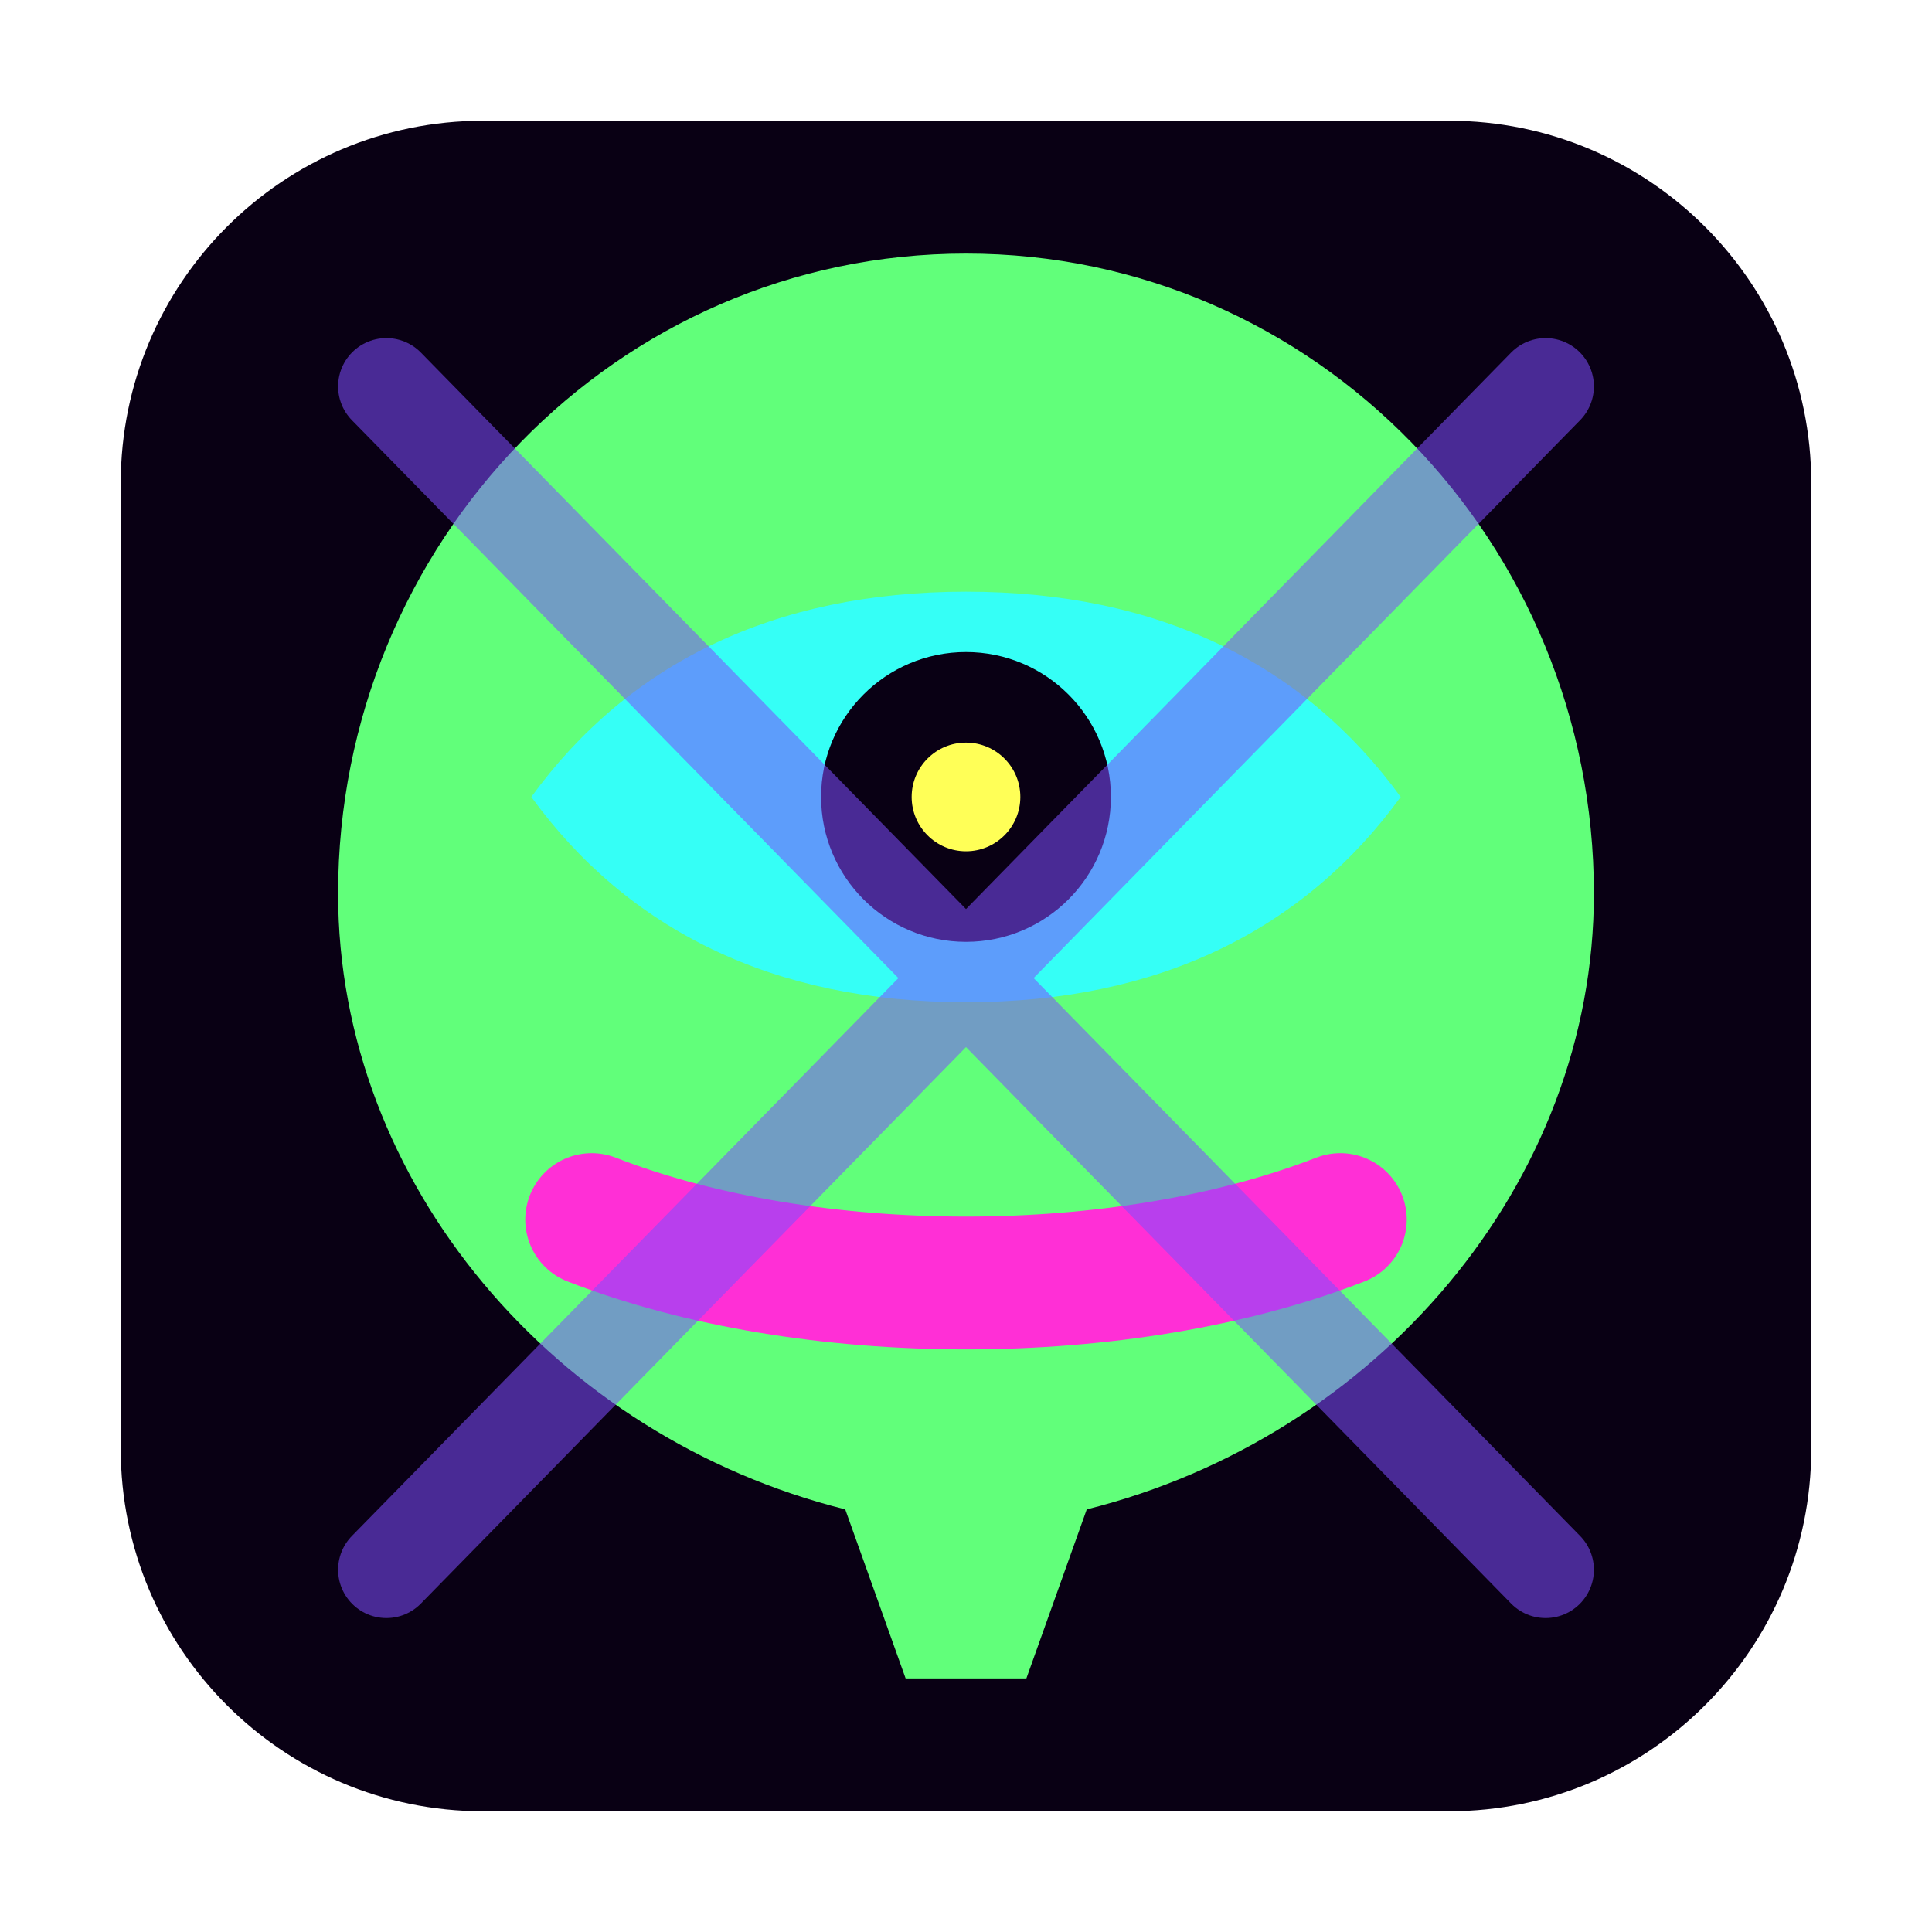
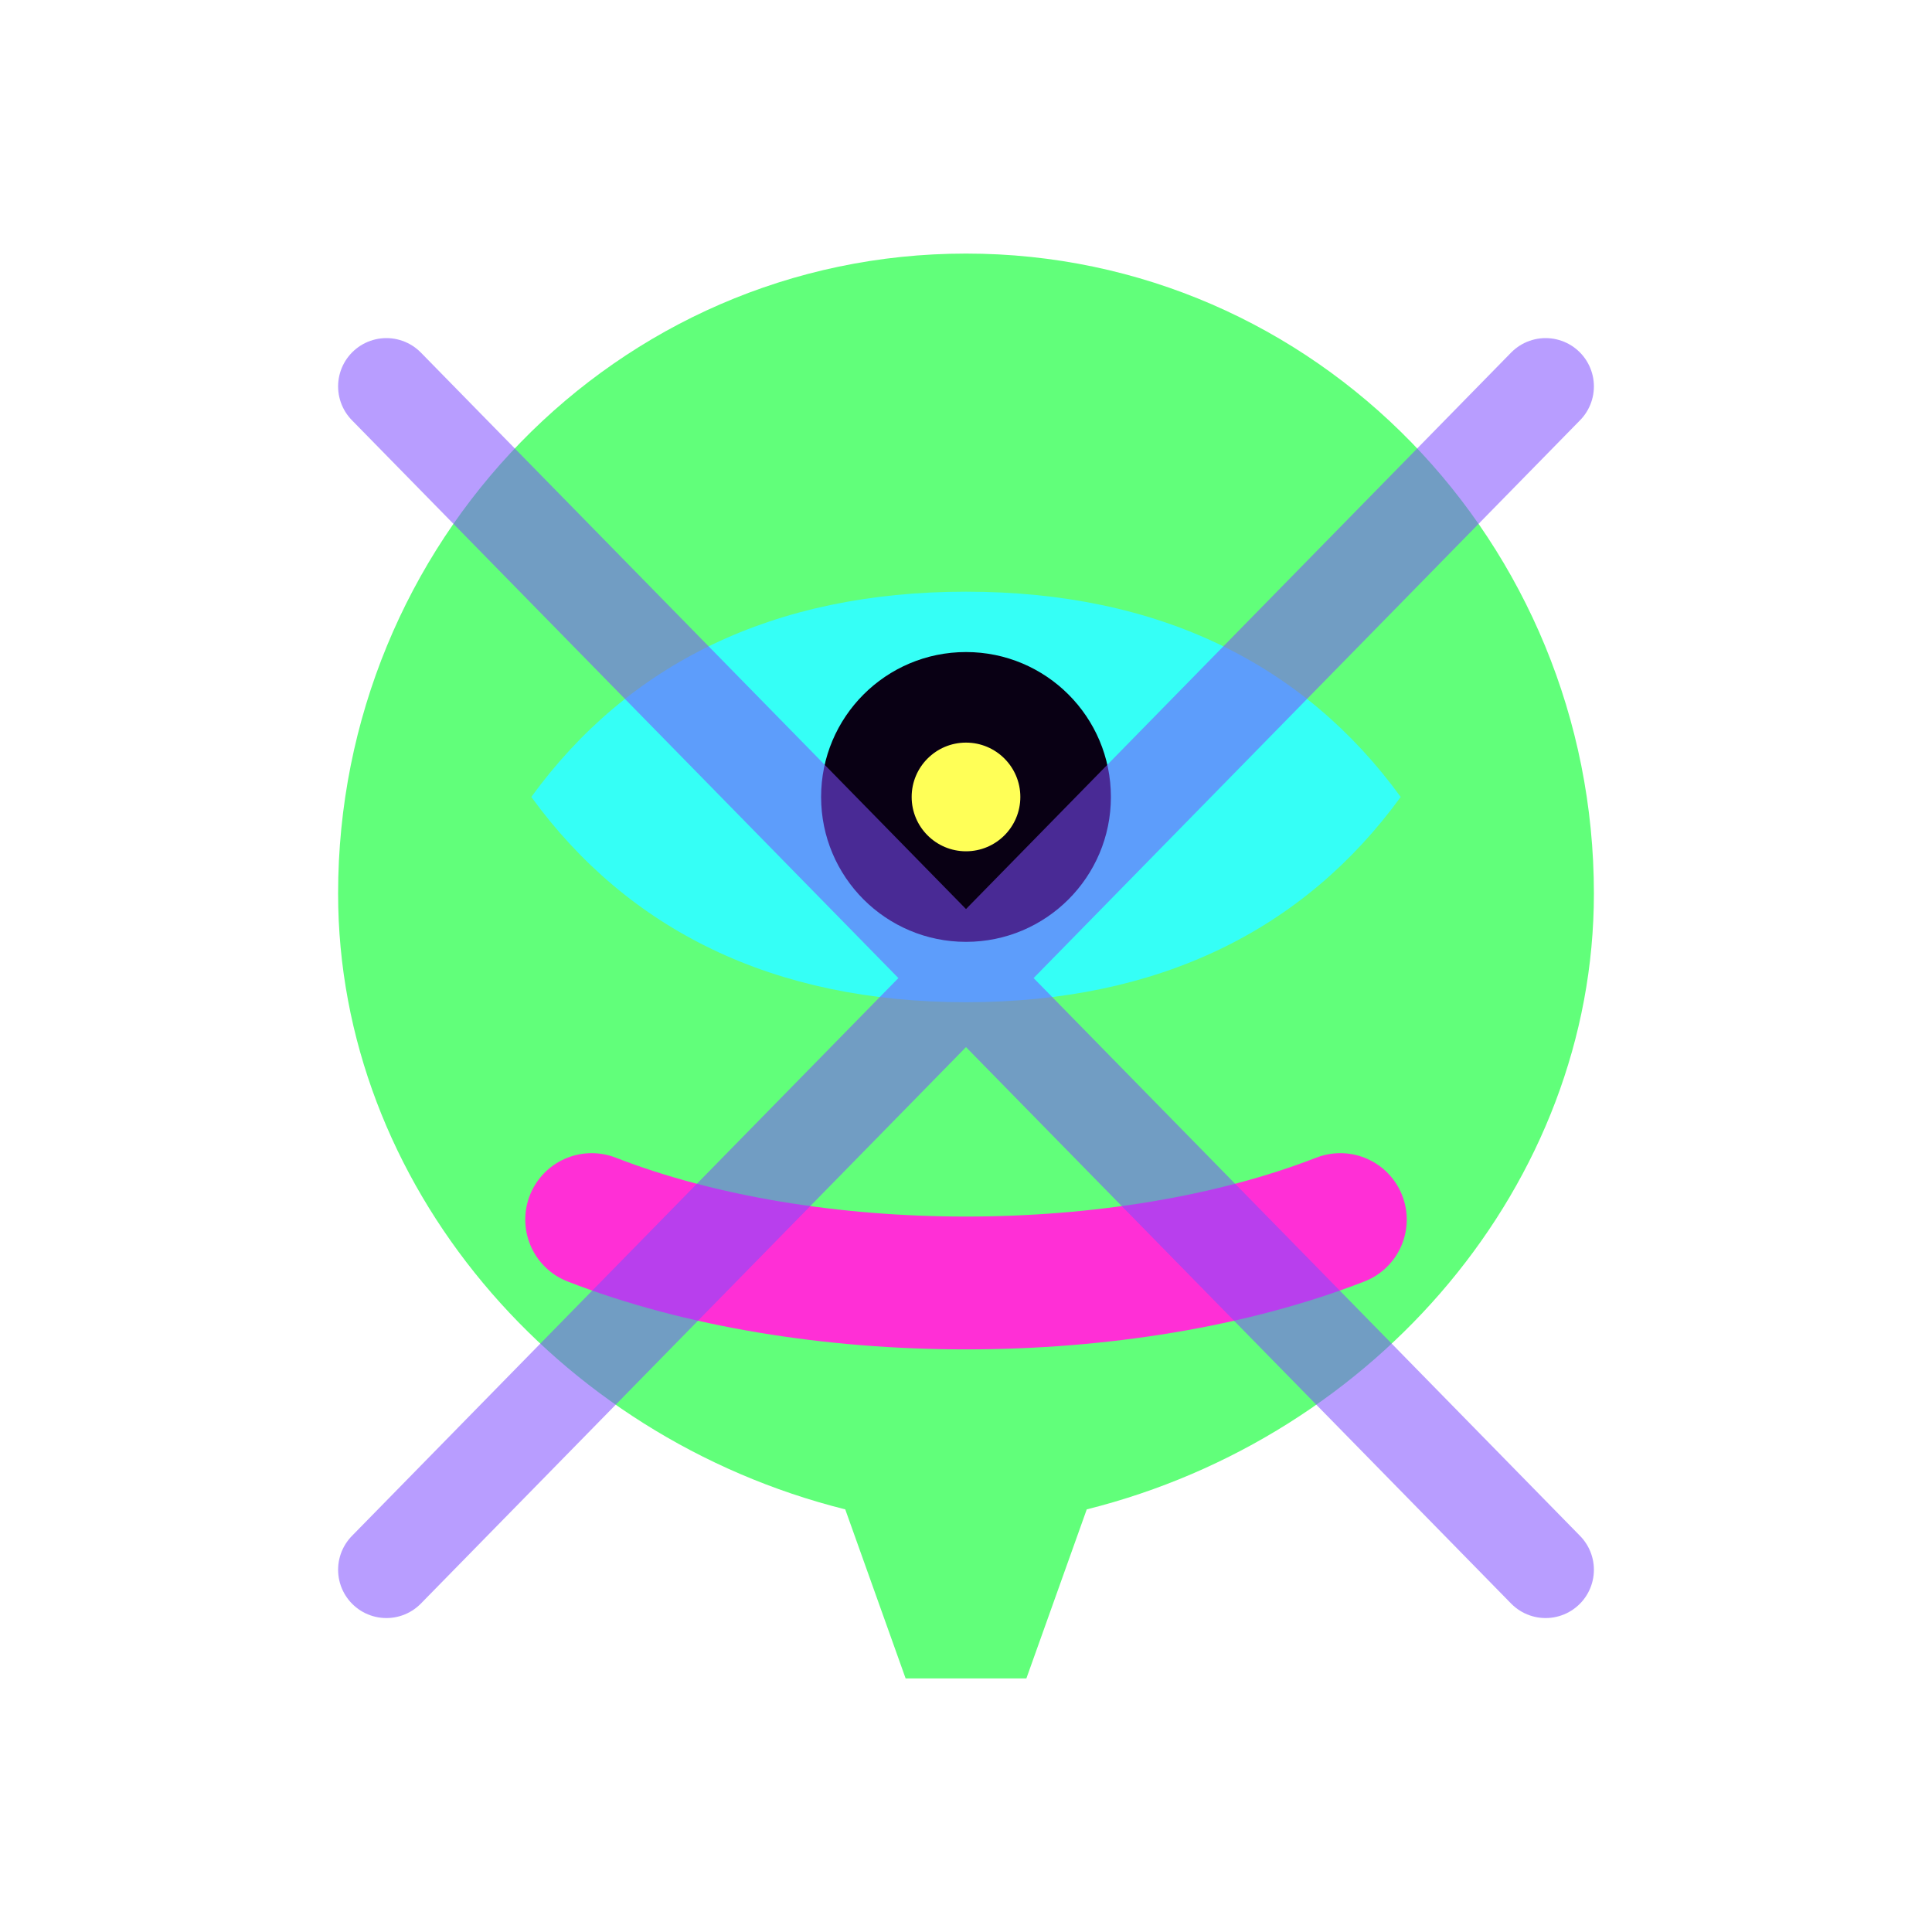
<svg xmlns="http://www.w3.org/2000/svg" width="16" height="16" viewBox="0 0 16 16" fill="none">
-   <rect x="1" y="1" width="14" height="14" rx="3" fill="#090014" />
  <path d="M8 2.1c2.9 0 5.2 2.4 5.2 5.3 0 2.4-1.8 4.5-4.2 5.1l-.5 1.4h-1l-.5-1.4C4.6 11.9 2.8 9.8 2.8 7.4 2.8 4.5 5.1 2.1 8 2.1Z" fill="#61FF7A" />
  <path d="M4.4 6.6c.8-1.1 2-1.7 3.6-1.7s2.8.6 3.6 1.7c-.8 1.1-2 1.7-3.6 1.7s-2.8-.6-3.6-1.7Z" fill="#35FFF6" />
  <circle cx="8" cy="6.6" r="1.2" fill="#090014" />
  <circle cx="8" cy="6.6" r=".45" fill="#FFFF57" />
  <path d="M4.9 10.1c1.8.7 4.4.7 6.2 0" stroke="#FF2FD6" stroke-width="1.1" stroke-linecap="round" />
  <path d="M3.2 3.2 12.8 13M12.8 3.2 3.2 13" stroke="#7D4DFF" stroke-width=".8" stroke-linecap="round" opacity=".55" />
</svg>
